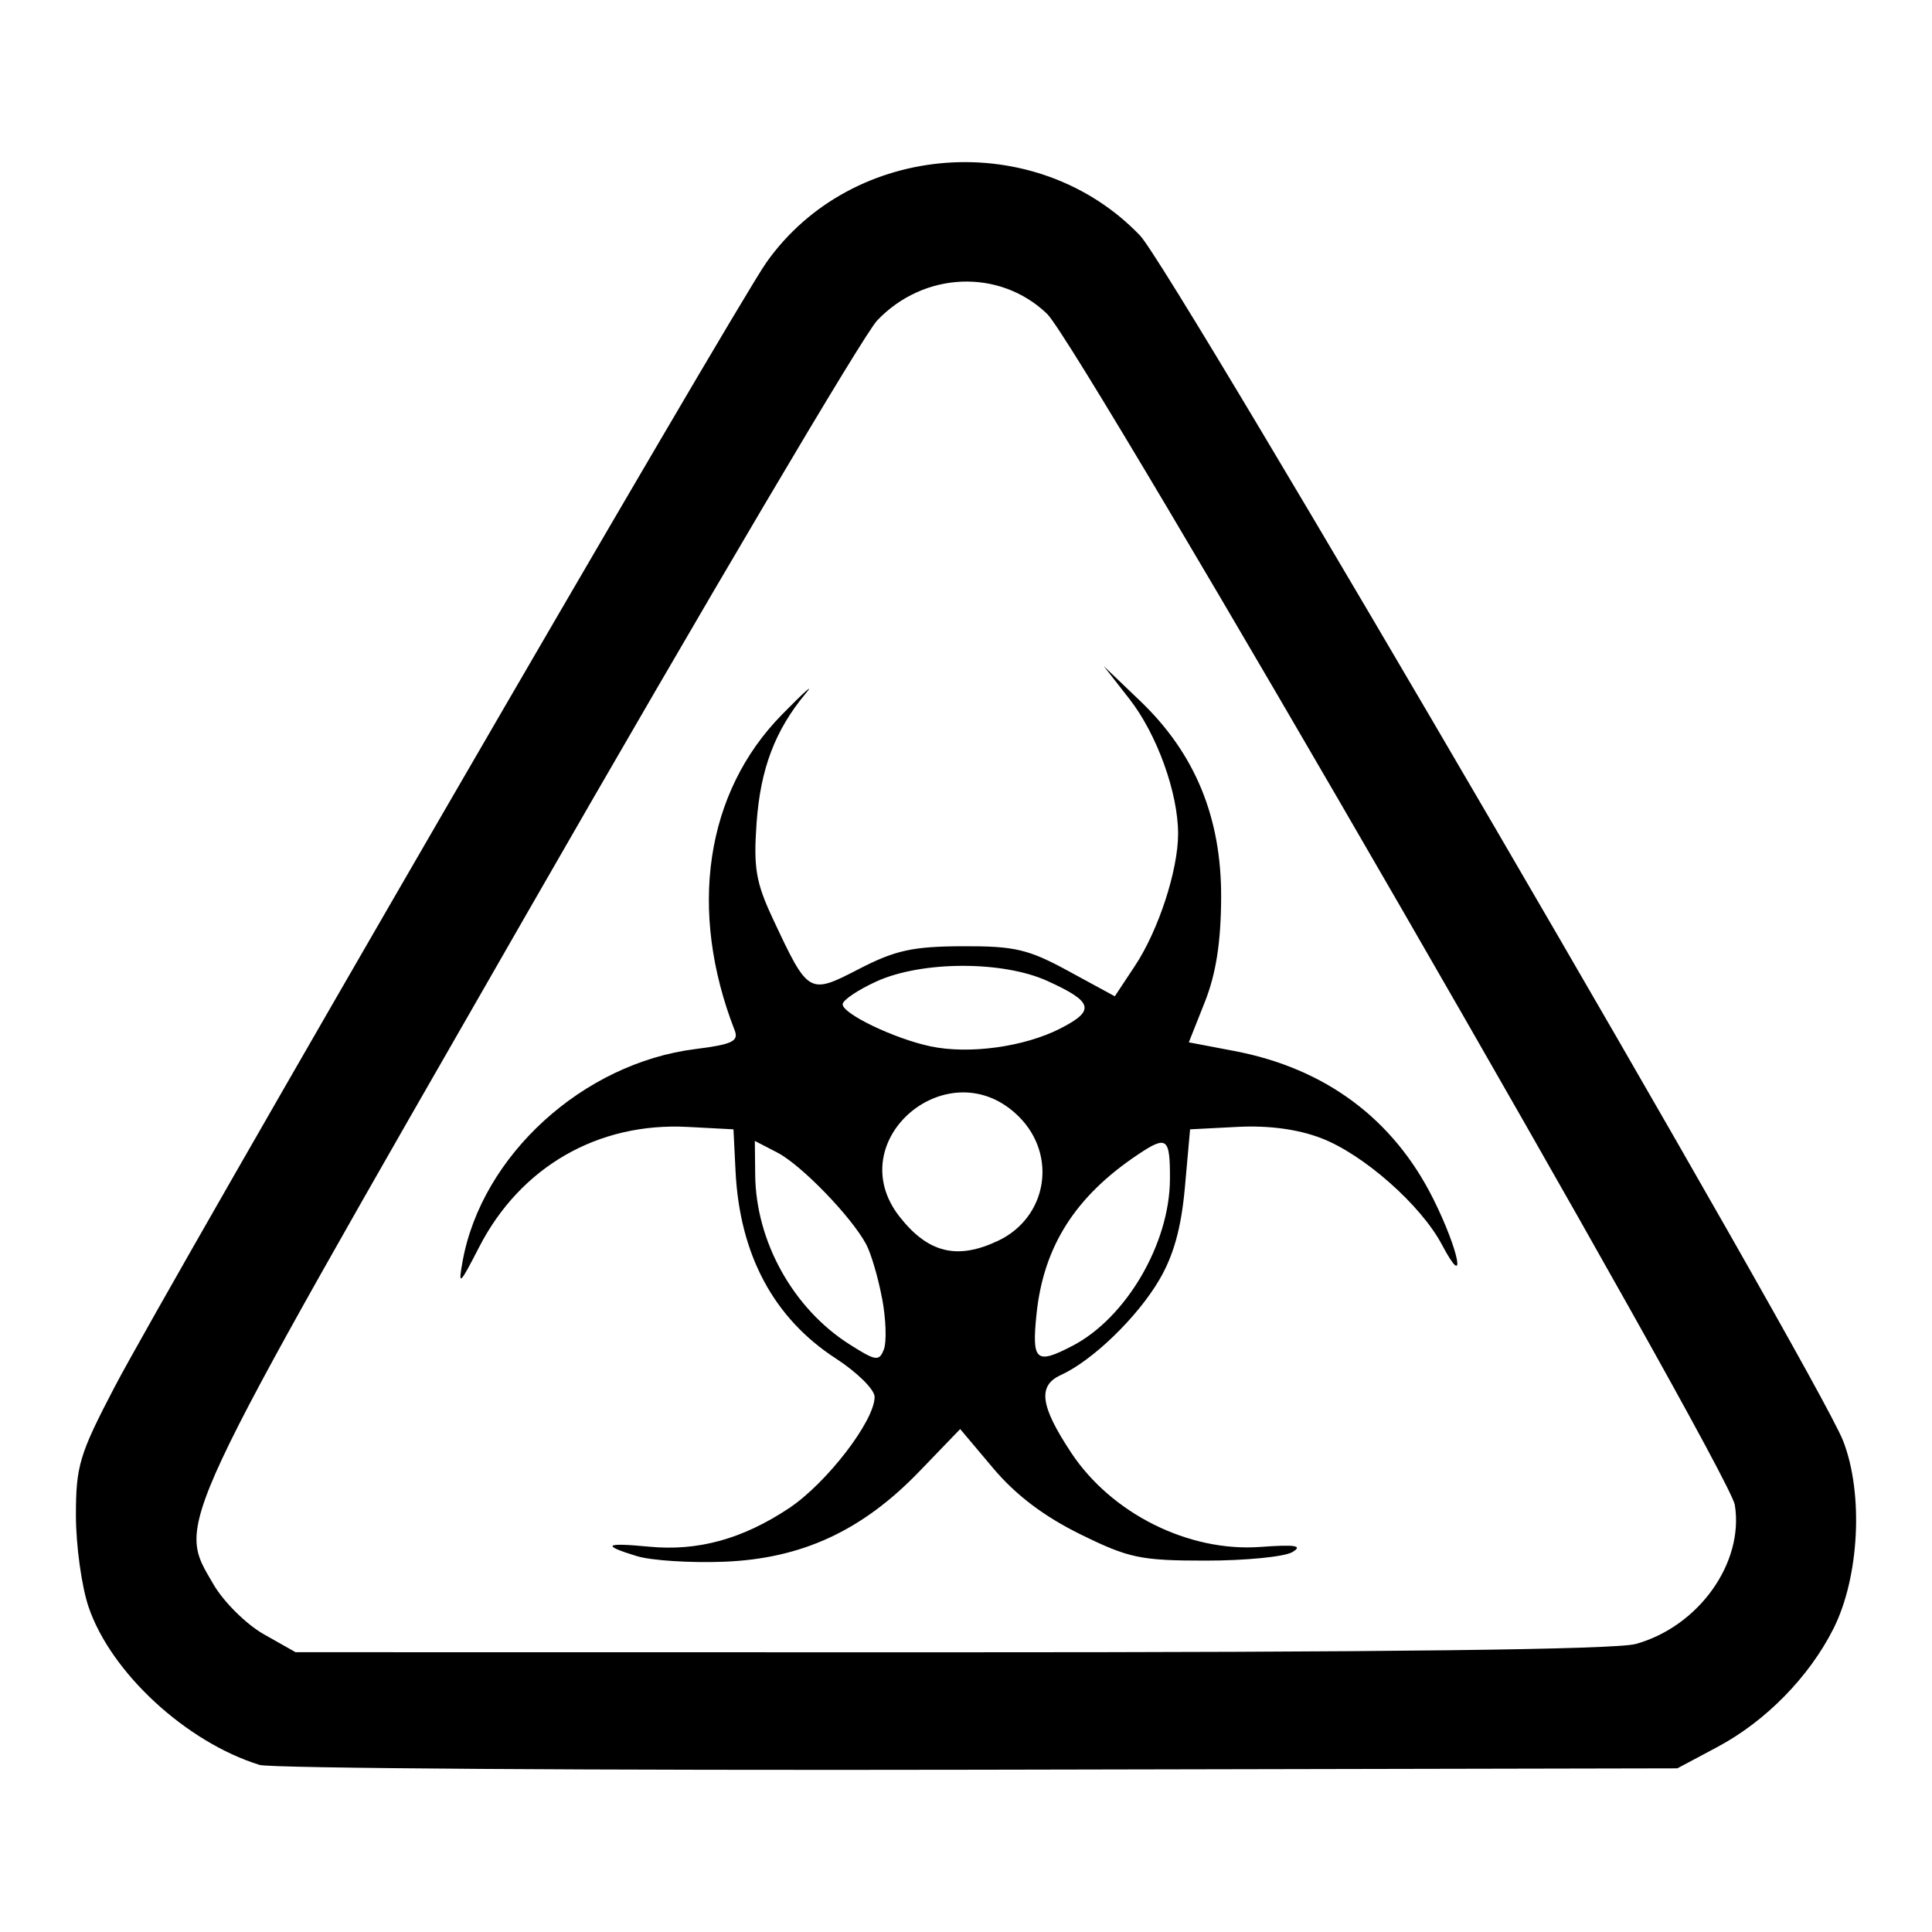
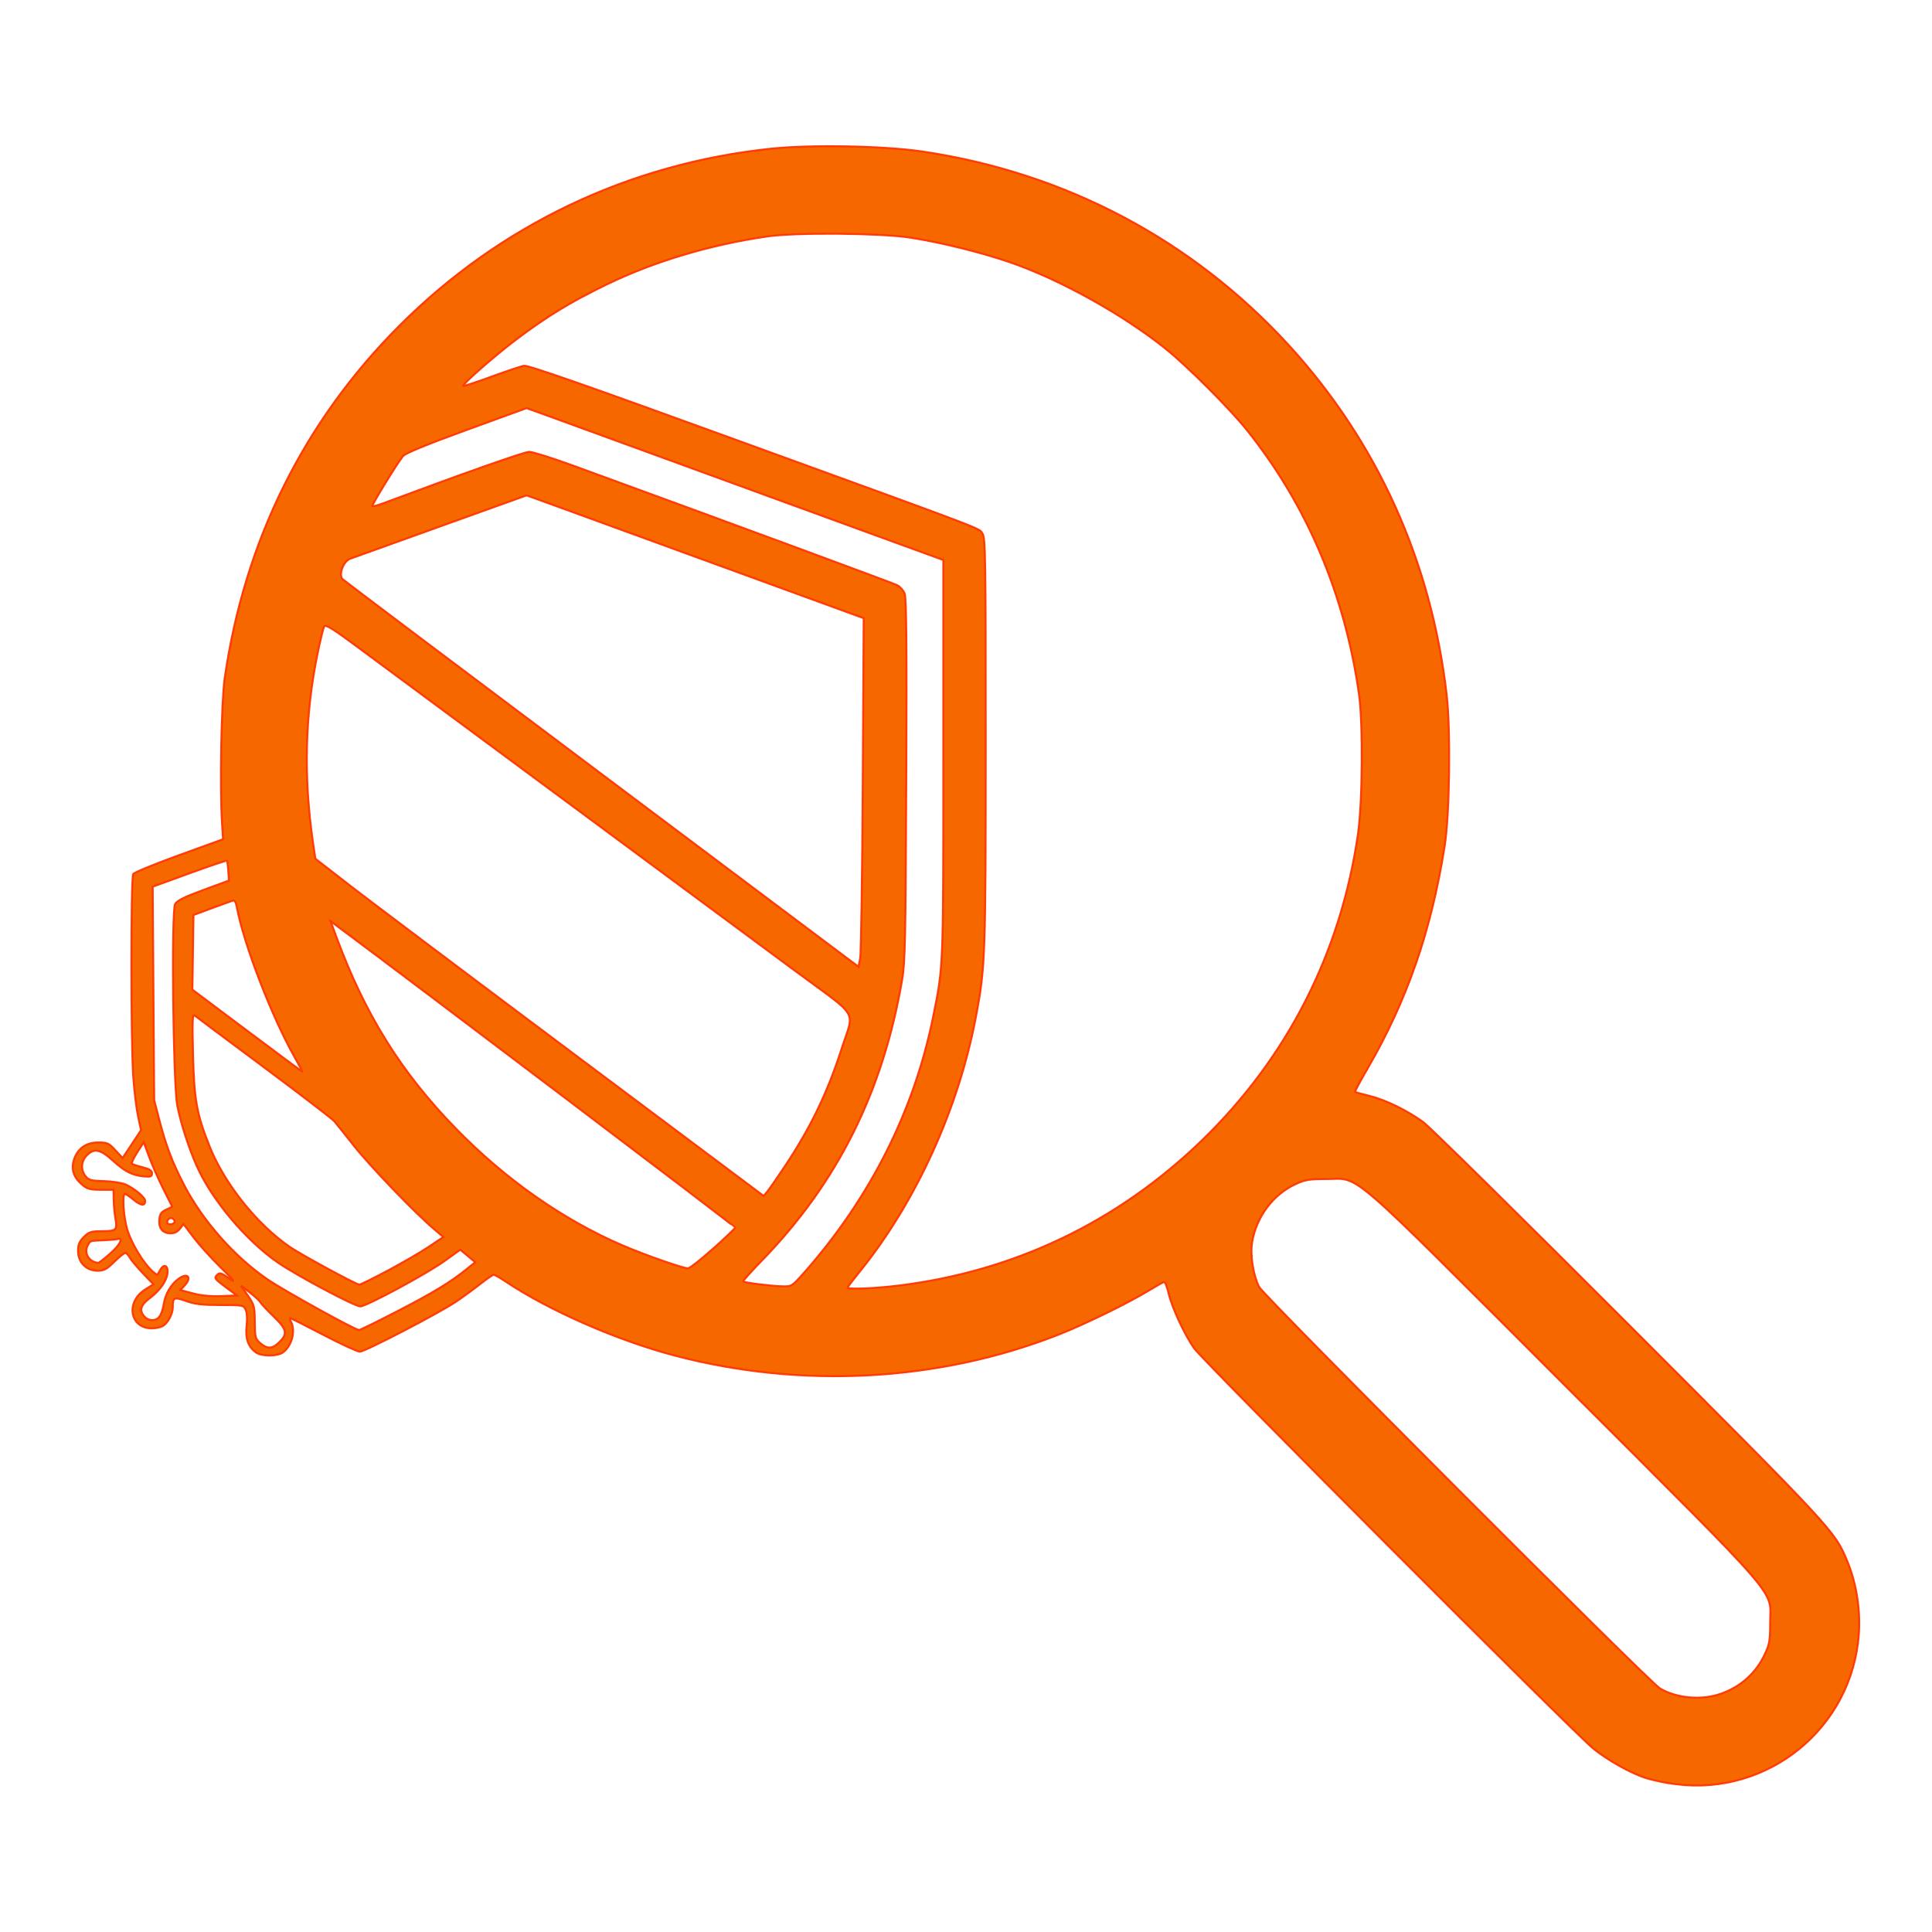
<svg xmlns="http://www.w3.org/2000/svg" width="64mm" height="64mm" viewBox="0 0 64 64" version="1.1" id="svg1638">
  <defs id="defs1632" />
  <g id="layer1" transform="translate(-43.05496,-114.9705)">
-     <path style="fill:#000000;stroke-width:0.265" d="m 51.655,173.436 c -2.431,-0.753 -4.923,-3.053 -5.664,-5.228 -0.232,-0.68 -0.421,-2.047 -0.421,-3.039 0,-1.641 0.115,-2.022 1.281,-4.252 1.724,-3.298 20.527,-35.74 21.585,-37.242 2.847,-4.044 8.952,-4.488 12.386,-0.9 1.079,1.127 22.436,37.742 23.289,39.926 0.68,1.744 0.538,4.514 -0.319,6.218 -0.806,1.602 -2.248,3.072 -3.85,3.925 l -1.323,0.705 -23.151,0.046 c -12.733,0.025 -23.449,-0.046 -23.812,-0.159 z m 45.582,-4.005 c 2.092,-0.581 3.597,-2.691 3.286,-4.609 -0.19,-1.173 -21.694,-38.414 -22.784,-39.457 -1.572,-1.505 -4.078,-1.407 -5.627,0.222 -0.453,0.476 -5.676,9.318 -11.607,19.65 -11.863,20.664 -11.603,20.109 -10.377,22.22 0.336,0.579 1.086,1.321 1.665,1.649 l 1.053,0.596 21.696,0.003 c 14.336,0.002 22.035,-0.091 22.695,-0.275 z M 64.156,166.521 c -1.191,-0.365 -1.076,-0.456 0.399,-0.315 1.615,0.155 3.089,-0.249 4.629,-1.269 1.249,-0.827 2.844,-2.898 2.844,-3.693 0,-0.242 -0.577,-0.813 -1.283,-1.271 -2.059,-1.334 -3.186,-3.436 -3.324,-6.201 l -0.069,-1.391 -1.521,-0.08 c -2.972,-0.156 -5.539,1.325 -6.905,3.983 -0.651,1.266 -0.699,1.308 -0.547,0.469 0.634,-3.508 3.989,-6.566 7.717,-7.032 1.207,-0.151 1.436,-0.259 1.298,-0.614 -1.553,-3.98 -0.972,-7.878 1.558,-10.458 0.746,-0.761 1.102,-1.078 0.791,-0.705 -1.012,1.215 -1.497,2.494 -1.625,4.284 -0.106,1.488 -0.024,1.975 0.539,3.177 1.178,2.516 1.19,2.523 2.859,1.661 1.193,-0.616 1.775,-0.744 3.422,-0.75 1.734,-0.007 2.178,0.097 3.515,0.825 l 1.531,0.833 0.67,-1.012 c 0.778,-1.176 1.427,-3.164 1.427,-4.371 0,-1.36 -0.7,-3.299 -1.614,-4.468 l -0.85,-1.088 1.212,1.16 c 1.818,1.74 2.69,3.861 2.678,6.513 -0.007,1.479 -0.17,2.52 -0.54,3.454 l -0.531,1.337 1.504,0.286 c 3.015,0.573 5.267,2.246 6.591,4.895 0.865,1.73 1.127,3.106 0.291,1.524 -0.696,-1.316 -2.6,-2.996 -4.004,-3.532 -0.772,-0.295 -1.736,-0.425 -2.763,-0.372 l -1.577,0.081 -0.171,1.914 c -0.121,1.35 -0.371,2.256 -0.85,3.073 -0.727,1.24 -2.21,2.674 -3.261,3.153 -0.773,0.352 -0.684,1.021 0.345,2.575 1.334,2.015 3.891,3.29 6.257,3.119 1.177,-0.085 1.43,-0.045 1.067,0.171 -0.262,0.155 -1.55,0.282 -2.863,0.282 -2.167,0 -2.551,-0.081 -4.164,-0.875 -1.2,-0.591 -2.134,-1.298 -2.877,-2.179 l -1.099,-1.304 -1.351,1.402 c -1.896,1.968 -3.897,2.893 -6.474,2.993 -1.112,0.043 -2.408,-0.04 -2.881,-0.185 z m 8.118,-8.541 c -0.127,-0.682 -0.364,-1.487 -0.525,-1.789 -0.49,-0.916 -2.149,-2.629 -2.942,-3.039 l -0.747,-0.387 0.012,1.131 c 0.023,2.202 1.257,4.42 3.118,5.604 0.881,0.56 0.988,0.576 1.145,0.169 0.095,-0.247 0.069,-1.007 -0.059,-1.689 z m 6.315,1.569 c 1.776,-0.928 3.212,-3.385 3.222,-5.514 0.006,-1.382 -0.098,-1.463 -1.06,-0.819 -2.077,1.389 -3.128,3.043 -3.36,5.285 -0.161,1.56 -0.019,1.684 1.197,1.048 z m -2.471,-3.476 c 1.626,-0.771 1.972,-2.829 0.692,-4.109 -2.292,-2.292 -5.95,0.775 -3.953,3.314 0.945,1.202 1.908,1.436 3.26,0.795 z m 2.064,-7.034 c 1.167,-0.595 1.088,-0.884 -0.433,-1.574 -1.479,-0.672 -4.159,-0.665 -5.656,0.015 -0.618,0.281 -1.124,0.622 -1.124,0.758 0,0.319 1.718,1.142 2.91,1.394 1.281,0.27 3.103,0.02 4.303,-0.592 z" id="path830" />
+     <path style="fill:#f76700;fill-opacity:1;stroke:#ff3500;stroke-width:0.065;stroke-opacity:0.941" d="m 98.286,174.034 c -0.257,-0.047 -0.58,-0.122 -0.719,-0.167 -0.5,-0.162 -1.259,-0.588 -1.732,-0.971 -0.641,-0.519 -12.911,-12.823 -13.22,-13.257 -0.317,-0.444 -0.738,-1.349 -0.85,-1.829 -0.049,-0.21 -0.116,-0.378 -0.149,-0.371 -0.033,0.006 -0.263,0.135 -0.511,0.286 -0.68,0.413 -2.129,1.121 -2.981,1.456 -3.952,1.555 -8.506,1.804 -12.719,0.695 -1.903,-0.501 -4.174,-1.496 -5.612,-2.46 -0.179,-0.12 -0.352,-0.218 -0.383,-0.218 -0.031,0 -0.238,0.142 -0.458,0.316 -0.221,0.174 -0.578,0.434 -0.794,0.579 -0.571,0.383 -3.017,1.654 -3.182,1.654 -0.077,0 -0.621,-0.25 -1.207,-0.556 -0.586,-0.306 -1.083,-0.556 -1.103,-0.556 -0.02,0 -0.006,0.057 0.031,0.126 0.159,0.298 0.022,0.807 -0.273,1.014 -0.188,0.131 -0.699,0.131 -0.887,0 -0.259,-0.181 -0.36,-0.466 -0.313,-0.881 0.026,-0.227 0.014,-0.436 -0.03,-0.533 -0.071,-0.156 -0.09,-0.159 -0.836,-0.159 -0.602,0 -0.842,-0.027 -1.136,-0.132 -0.405,-0.144 -0.444,-0.125 -0.444,0.213 0,0.219 -0.167,0.527 -0.335,0.617 -0.076,0.041 -0.238,0.074 -0.36,0.074 -0.73,0 -0.878,-0.872 -0.219,-1.288 l 0.272,-0.172 -0.354,-0.371 c -0.195,-0.204 -0.39,-0.438 -0.433,-0.519 -0.043,-0.081 -0.108,-0.147 -0.145,-0.147 -0.036,0 -0.2,0.132 -0.365,0.294 -0.253,0.249 -0.338,0.294 -0.558,0.294 -0.369,0 -0.641,-0.277 -0.641,-0.654 0,-0.213 0.041,-0.313 0.191,-0.463 0.167,-0.167 0.239,-0.191 0.572,-0.192 0.511,-0.003 0.541,-0.028 0.475,-0.424 -0.03,-0.18 -0.056,-0.467 -0.058,-0.637 l -0.004,-0.311 h -0.42 c -0.352,0 -0.451,-0.026 -0.613,-0.162 -0.285,-0.239 -0.377,-0.505 -0.283,-0.817 0.114,-0.381 0.4,-0.59 0.808,-0.59 0.303,0 0.353,0.023 0.57,0.258 l 0.238,0.258 0.305,-0.461 0.305,-0.461 -0.099,-0.467 c -0.055,-0.257 -0.126,-0.849 -0.159,-1.317 -0.08,-1.137 -0.08,-6.574 -5.29e-4,-6.7 0.034,-0.054 0.717,-0.336 1.519,-0.626 l 1.457,-0.528 -0.033,-0.518 c -0.077,-1.219 -0.024,-4.041 0.09,-4.832 0.655,-4.534 2.625,-8.502 5.793,-11.669 3.326,-3.326 7.593,-5.359 12.29,-5.855 1.336,-0.141 3.748,-0.096 5.034,0.094 4.726,0.699 8.95,2.935 12.14,6.425 2.925,3.2 4.713,7.162 5.219,11.56 0.138,1.202 0.101,3.969 -0.067,5.034 -0.443,2.801 -1.243,5.104 -2.561,7.374 -0.236,0.406 -0.419,0.748 -0.406,0.758 0.013,0.011 0.225,0.069 0.471,0.129 0.531,0.131 1.233,0.471 1.775,0.86 0.216,0.155 3.295,3.189 6.842,6.742 6.754,6.765 6.797,6.812 7.206,7.785 0.348,0.829 0.481,1.813 0.367,2.729 -0.382,3.08 -3.264,5.197 -6.319,4.643 z m 1.771,-2.954 c 0.667,-0.235 1.168,-0.687 1.465,-1.322 0.15,-0.32 0.172,-0.451 0.172,-1.021 0,-1.159 0.545,-0.529 -6.818,-7.891 -7.362,-7.362 -6.732,-6.818 -7.891,-6.818 -0.573,0 -0.7,0.022 -1.029,0.176 -0.737,0.345 -1.288,1.09 -1.424,1.923 -0.068,0.417 0.037,1.085 0.232,1.474 0.144,0.287 12.926,13.089 13.279,13.3 0.555,0.33 1.376,0.403 2.012,0.179 z M 52.312,159.427 c 0.278,-0.278 0.246,-0.42 -0.191,-0.844 -0.21,-0.204 -0.409,-0.416 -0.441,-0.471 -0.032,-0.055 -0.19,-0.202 -0.351,-0.327 l -0.292,-0.227 0.227,0.327 c 0.213,0.307 0.227,0.36 0.232,0.877 0.005,0.514 0.017,0.56 0.183,0.703 0.236,0.203 0.402,0.193 0.633,-0.038 z m 3.895,-1.016 c 1.194,-0.616 1.757,-0.957 2.303,-1.397 l 0.287,-0.231 -0.247,-0.207 -0.247,-0.207 -0.526,0.377 c -0.604,0.432 -2.588,1.501 -2.787,1.501 -0.184,0 -2.11,-1.024 -2.728,-1.45 -1.054,-0.727 -2.185,-2.071 -2.686,-3.192 -0.268,-0.6 -0.532,-1.419 -0.648,-2.011 -0.138,-0.706 -0.2,-6.441 -0.073,-6.674 0.063,-0.116 0.297,-0.232 0.934,-0.467 l 0.85,-0.313 -0.021,-0.317 c -0.012,-0.174 -0.032,-0.328 -0.046,-0.341 -0.013,-0.013 -0.572,0.175 -1.242,0.419 l -1.217,0.443 0.025,3.536 0.025,3.536 0.171,0.658 c 0.221,0.848 0.427,1.39 0.81,2.132 0.623,1.206 1.683,2.405 2.792,3.158 0.538,0.365 2.877,1.659 3.01,1.665 0.033,0.003 0.599,-0.276 1.259,-0.616 z m -7.874,0.177 c 0.055,-0.063 0.119,-0.245 0.144,-0.406 0.053,-0.35 0.241,-0.671 0.5,-0.856 0.303,-0.215 0.445,-0.037 0.188,0.236 l -0.134,0.143 0.412,0.11 c 0.271,0.073 0.591,0.103 0.935,0.09 l 0.523,-0.02 -0.383,-0.285 c -0.35,-0.261 -0.374,-0.294 -0.279,-0.389 0.095,-0.095 0.13,-0.086 0.408,0.11 0.235,0.165 0.171,0.083 -0.281,-0.363 -0.322,-0.317 -0.731,-0.771 -0.909,-1.008 l -0.324,-0.431 -0.116,0.154 c -0.075,0.099 -0.183,0.154 -0.304,0.154 -0.267,0 -0.405,-0.163 -0.381,-0.449 0.016,-0.192 0.059,-0.256 0.224,-0.335 l 0.205,-0.098 -0.296,-0.588 c -0.163,-0.324 -0.375,-0.804 -0.472,-1.068 l -0.176,-0.48 -0.215,0.335 c -0.118,0.184 -0.197,0.353 -0.175,0.375 0.022,0.022 0.18,0.076 0.352,0.119 0.234,0.059 0.312,0.11 0.312,0.203 0,0.104 -0.041,0.12 -0.261,0.101 -0.389,-0.034 -0.63,-0.156 -1.038,-0.526 -0.419,-0.379 -0.615,-0.419 -0.86,-0.173 -0.193,0.193 -0.21,0.483 -0.04,0.693 0.103,0.128 0.188,0.15 0.605,0.16 0.266,0.007 0.587,0.056 0.713,0.11 0.288,0.124 0.654,0.429 0.654,0.545 0,0.177 -0.137,0.166 -0.375,-0.03 -0.134,-0.11 -0.266,-0.2 -0.294,-0.2 -0.1,0 -0.048,0.78 0.081,1.196 0.136,0.439 0.516,1.071 0.811,1.348 0.093,0.087 0.176,0.146 0.185,0.131 0.009,-0.015 0.049,-0.086 0.089,-0.158 0.113,-0.204 0.256,-0.163 0.246,0.071 -0.011,0.267 -0.238,0.6 -0.588,0.863 -0.309,0.232 -0.361,0.411 -0.177,0.614 0.137,0.151 0.365,0.154 0.494,0.005 z m 24.497,-1.032 c 3.835,-0.475 7.245,-2.107 10.03,-4.8 2.838,-2.745 4.617,-6.237 5.181,-10.167 0.15,-1.047 0.169,-3.642 0.034,-4.609 -0.461,-3.296 -1.721,-6.268 -3.713,-8.76 -0.57,-0.713 -1.989,-2.132 -2.704,-2.704 -1.414,-1.131 -3.49,-2.285 -5.132,-2.852 -0.978,-0.337 -2.308,-0.666 -3.334,-0.824 -0.972,-0.15 -3.778,-0.173 -4.707,-0.039 -1.907,0.275 -3.761,0.83 -5.35,1.601 -1.188,0.577 -1.977,1.058 -2.984,1.819 -0.726,0.548 -1.795,1.488 -1.748,1.535 0.013,0.013 0.428,-0.124 0.922,-0.305 0.494,-0.18 0.98,-0.344 1.08,-0.364 0.135,-0.027 1.964,0.612 7.138,2.493 8.419,3.061 7.933,2.875 8.062,3.072 0.093,0.142 0.104,0.845 0.103,6.878 -7.94e-4,7.143 -0.013,7.482 -0.327,9.138 -0.577,3.042 -1.989,6.134 -3.846,8.426 -0.221,0.273 -0.402,0.511 -0.402,0.529 0,0.067 0.906,0.031 1.697,-0.067 z m -3.156,-0.406 c 2.213,-2.504 3.671,-5.4 4.303,-8.547 0.331,-1.649 0.327,-1.55 0.327,-8.521 v -6.56 l -2.386,-0.869 c -1.312,-0.478 -3.93,-1.433 -5.818,-2.123 -1.888,-0.69 -3.92,-1.431 -4.516,-1.647 l -1.084,-0.393 -1.989,0.724 c -1.321,0.481 -2.027,0.771 -2.103,0.863 -0.193,0.233 -1.048,1.63 -1.018,1.66 0.016,0.016 0.174,-0.025 0.352,-0.092 2.67,-0.997 4.684,-1.707 4.844,-1.707 0.11,0 0.755,0.203 1.435,0.45 4.787,1.746 10.611,3.894 10.753,3.967 0.094,0.048 0.206,0.172 0.248,0.275 0.059,0.142 0.072,1.646 0.054,6.164 -0.021,5.265 -0.037,6.054 -0.136,6.63 -0.633,3.705 -2.14,6.724 -4.642,9.299 -0.358,0.369 -0.639,0.682 -0.625,0.697 0.043,0.042 0.91,0.151 1.276,0.161 0.333,0.008 0.334,0.008 0.724,-0.433 z m -13.768,-0.092 c 0.483,-0.258 1.093,-0.613 1.356,-0.789 l 0.478,-0.321 -0.314,-0.267 c -0.623,-0.529 -2.094,-2.058 -2.628,-2.731 -0.299,-0.378 -0.599,-0.752 -0.666,-0.832 -0.067,-0.08 -1.116,-0.885 -2.33,-1.789 -1.214,-0.904 -2.248,-1.676 -2.297,-1.716 -0.075,-0.06 -0.084,0.145 -0.056,1.299 0.037,1.497 0.124,1.976 0.555,3.047 0.497,1.235 1.565,2.57 2.655,3.319 0.367,0.252 2.199,1.246 2.3,1.247 0.038,0 0.465,-0.21 0.948,-0.468 z m 10.779,-0.731 c 0.397,-0.354 0.722,-0.666 0.722,-0.693 0,-0.036 -10.571,-8.042 -13.152,-9.962 l -0.25,-0.186 0.19,0.513 c 0.96,2.589 2.145,4.49 3.961,6.355 1.642,1.686 3.549,3.023 5.525,3.873 0.743,0.319 2.045,0.774 2.17,0.758 0.061,-0.008 0.436,-0.304 0.833,-0.658 z m -19.986,0.174 c 0.331,-0.294 0.456,-0.539 0.247,-0.485 -0.054,0.014 -0.26,0.032 -0.458,0.04 -0.465,0.019 -0.441,0.011 -0.526,0.17 -0.136,0.253 0.042,0.551 0.344,0.578 0.026,0.003 0.202,-0.134 0.392,-0.303 z m 2.143,-1.069 c 0,-0.03 -0.032,-0.074 -0.071,-0.098 -0.091,-0.056 -0.219,0.068 -0.163,0.158 0.046,0.075 0.234,0.027 0.234,-0.06 z m 20.204,-1.817 c 0.844,-1.259 1.416,-2.44 1.882,-3.885 0.432,-1.34 0.633,-0.996 -1.507,-2.578 -2.153,-1.591 -12.916,-9.558 -14.496,-10.729 -0.866,-0.642 -1.086,-0.778 -1.131,-0.698 -0.031,0.054 -0.127,0.445 -0.214,0.868 -0.424,2.052 -0.475,4.116 -0.153,6.312 l 0.075,0.511 1.119,0.868 c 0.615,0.477 3.957,2.991 7.426,5.586 l 6.307,4.718 0.12,-0.148 c 0.066,-0.081 0.324,-0.452 0.573,-0.824 z M 52.816,149.993 c -0.761,-1.341 -1.685,-3.737 -1.917,-4.975 -0.035,-0.185 -0.071,-0.234 -0.152,-0.208 -0.059,0.019 -0.372,0.133 -0.695,0.253 l -0.588,0.219 -0.018,1.236 -0.018,1.236 1.81,1.356 c 0.996,0.746 1.818,1.356 1.828,1.356 0.01,0 -0.103,-0.213 -0.251,-0.474 z m 18.819,-9.046 0.031,-5.499 -0.184,-0.066 c -0.101,-0.036 -2.258,-0.823 -4.793,-1.748 -2.535,-0.925 -4.964,-1.811 -5.399,-1.968 l -0.79,-0.286 -2.838,1.019 c -1.561,0.56 -2.914,1.047 -3.008,1.081 -0.226,0.083 -0.393,0.535 -0.25,0.676 0.051,0.051 3.917,2.96 8.591,6.465 l 8.498,6.373 0.056,-0.274 c 0.031,-0.151 0.069,-2.749 0.086,-5.774 z" id="path1625" />
  </g>
</svg>
